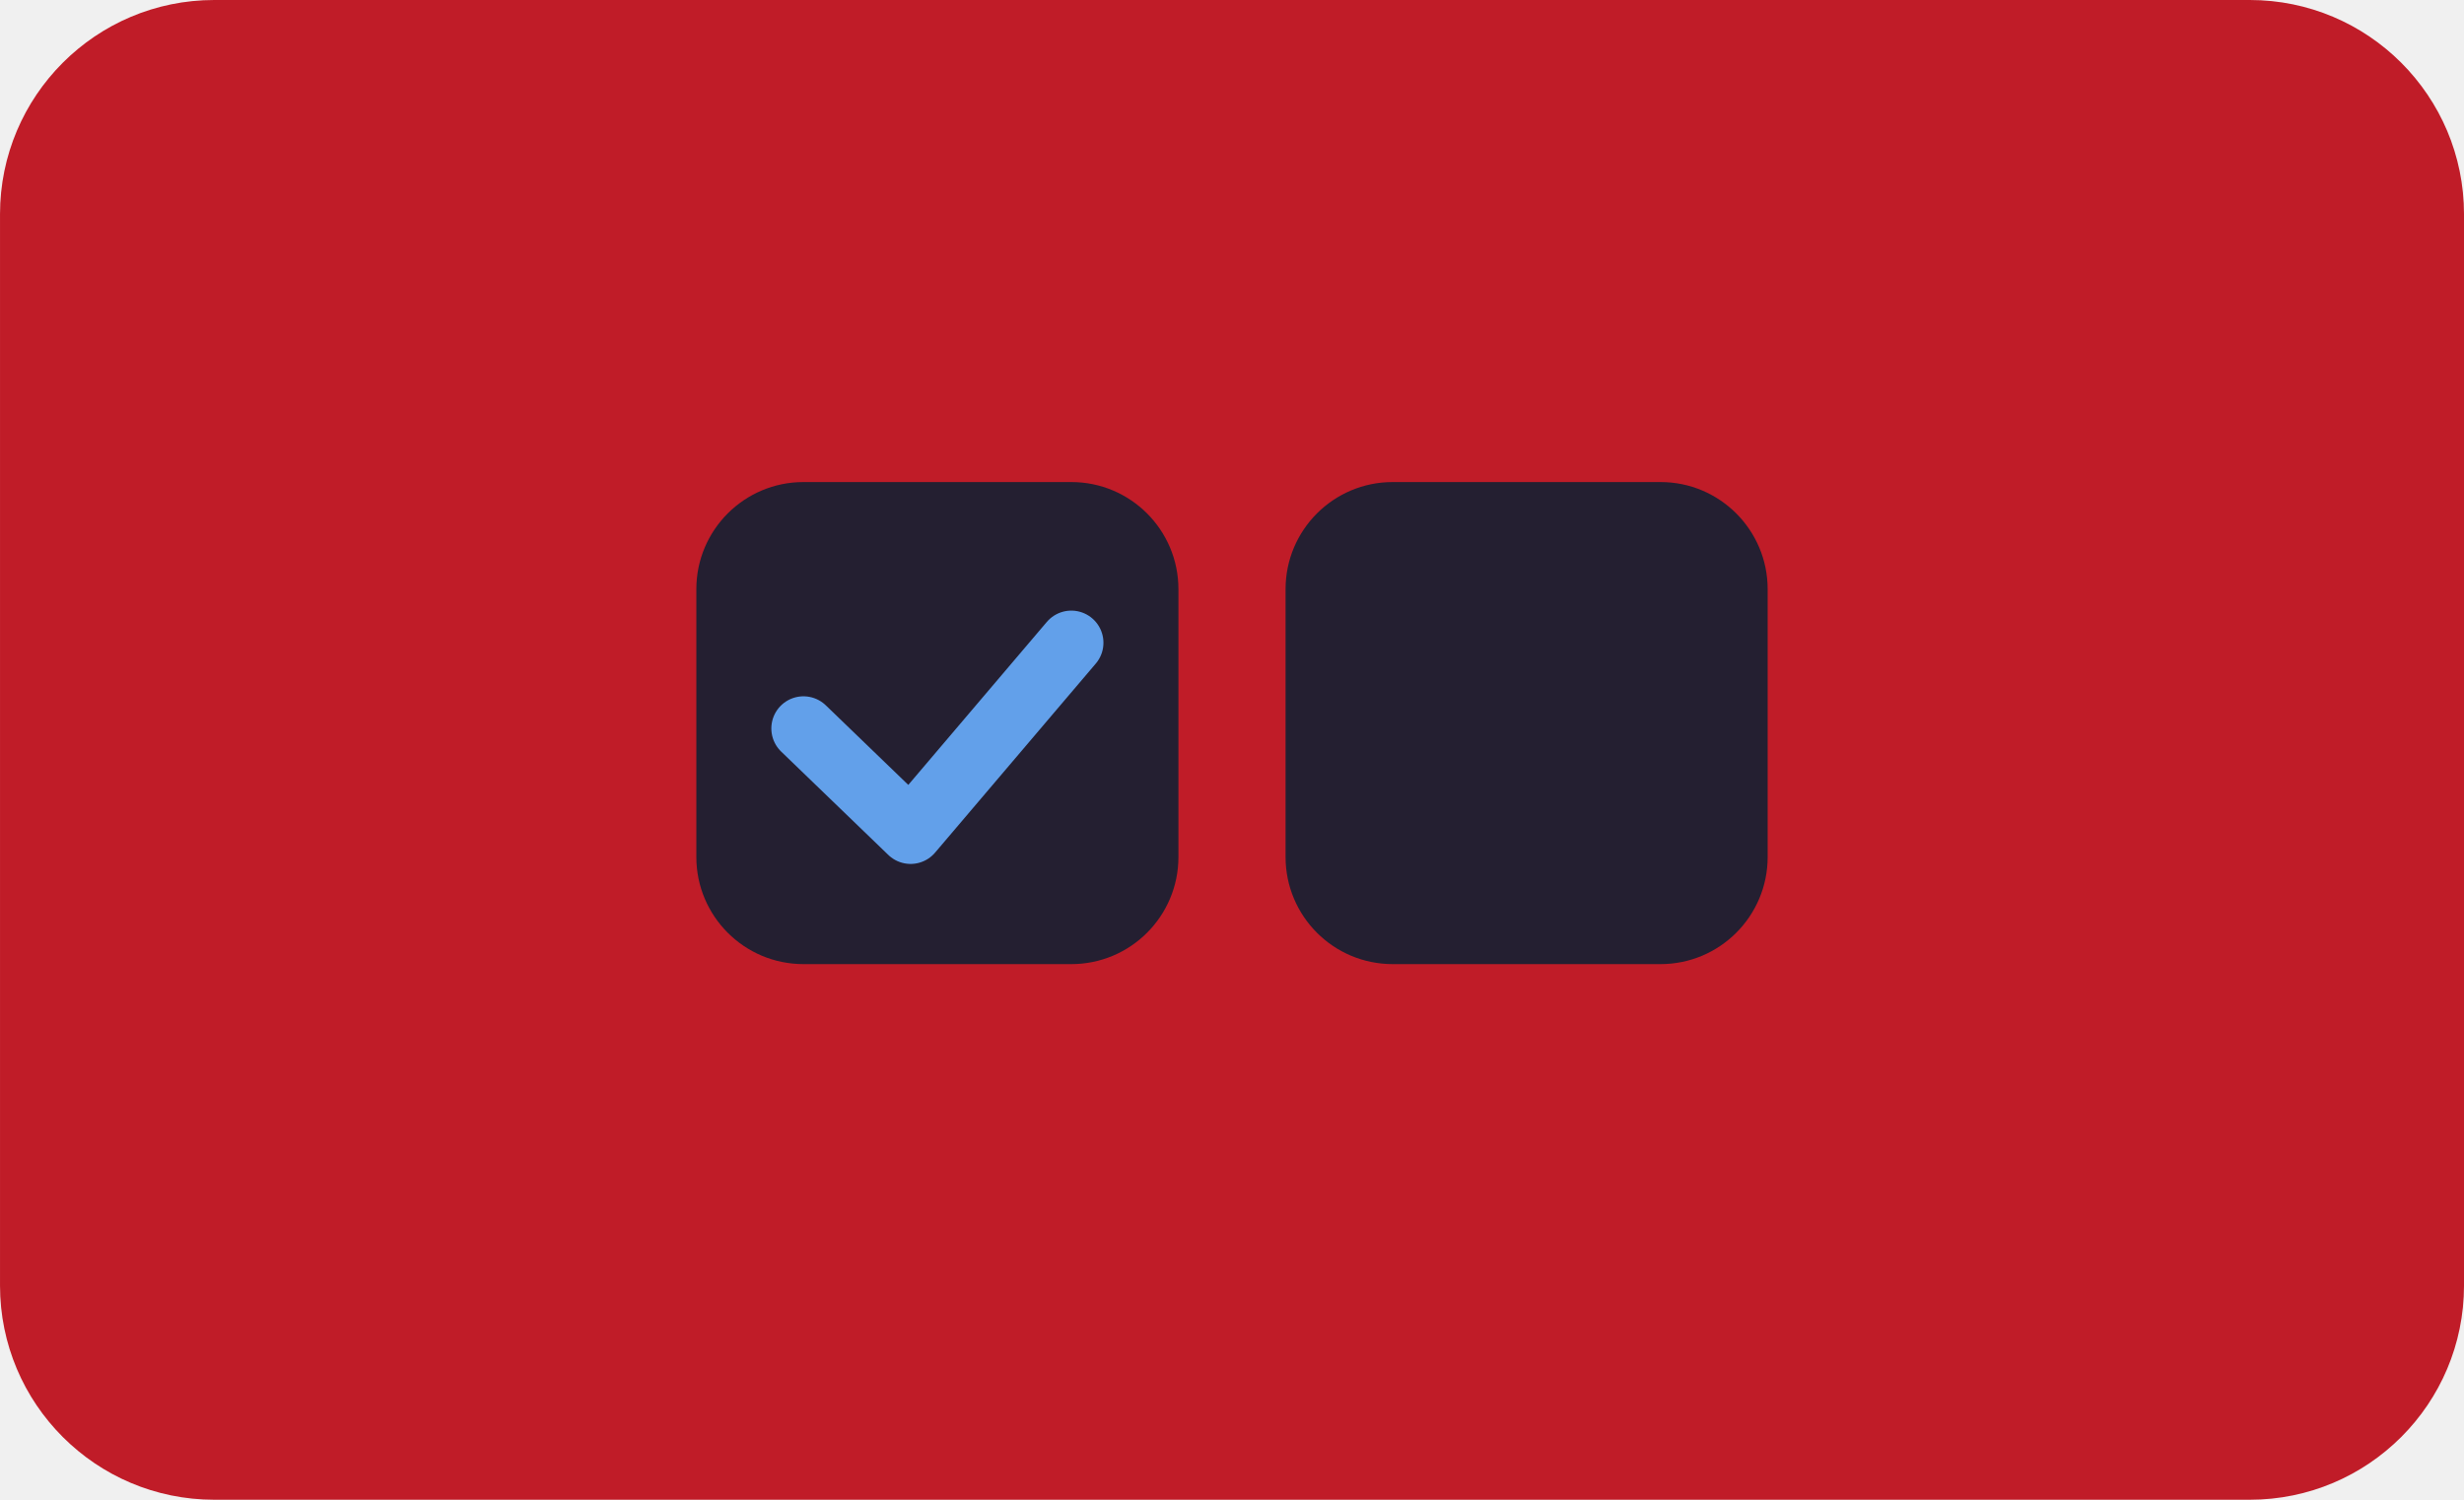
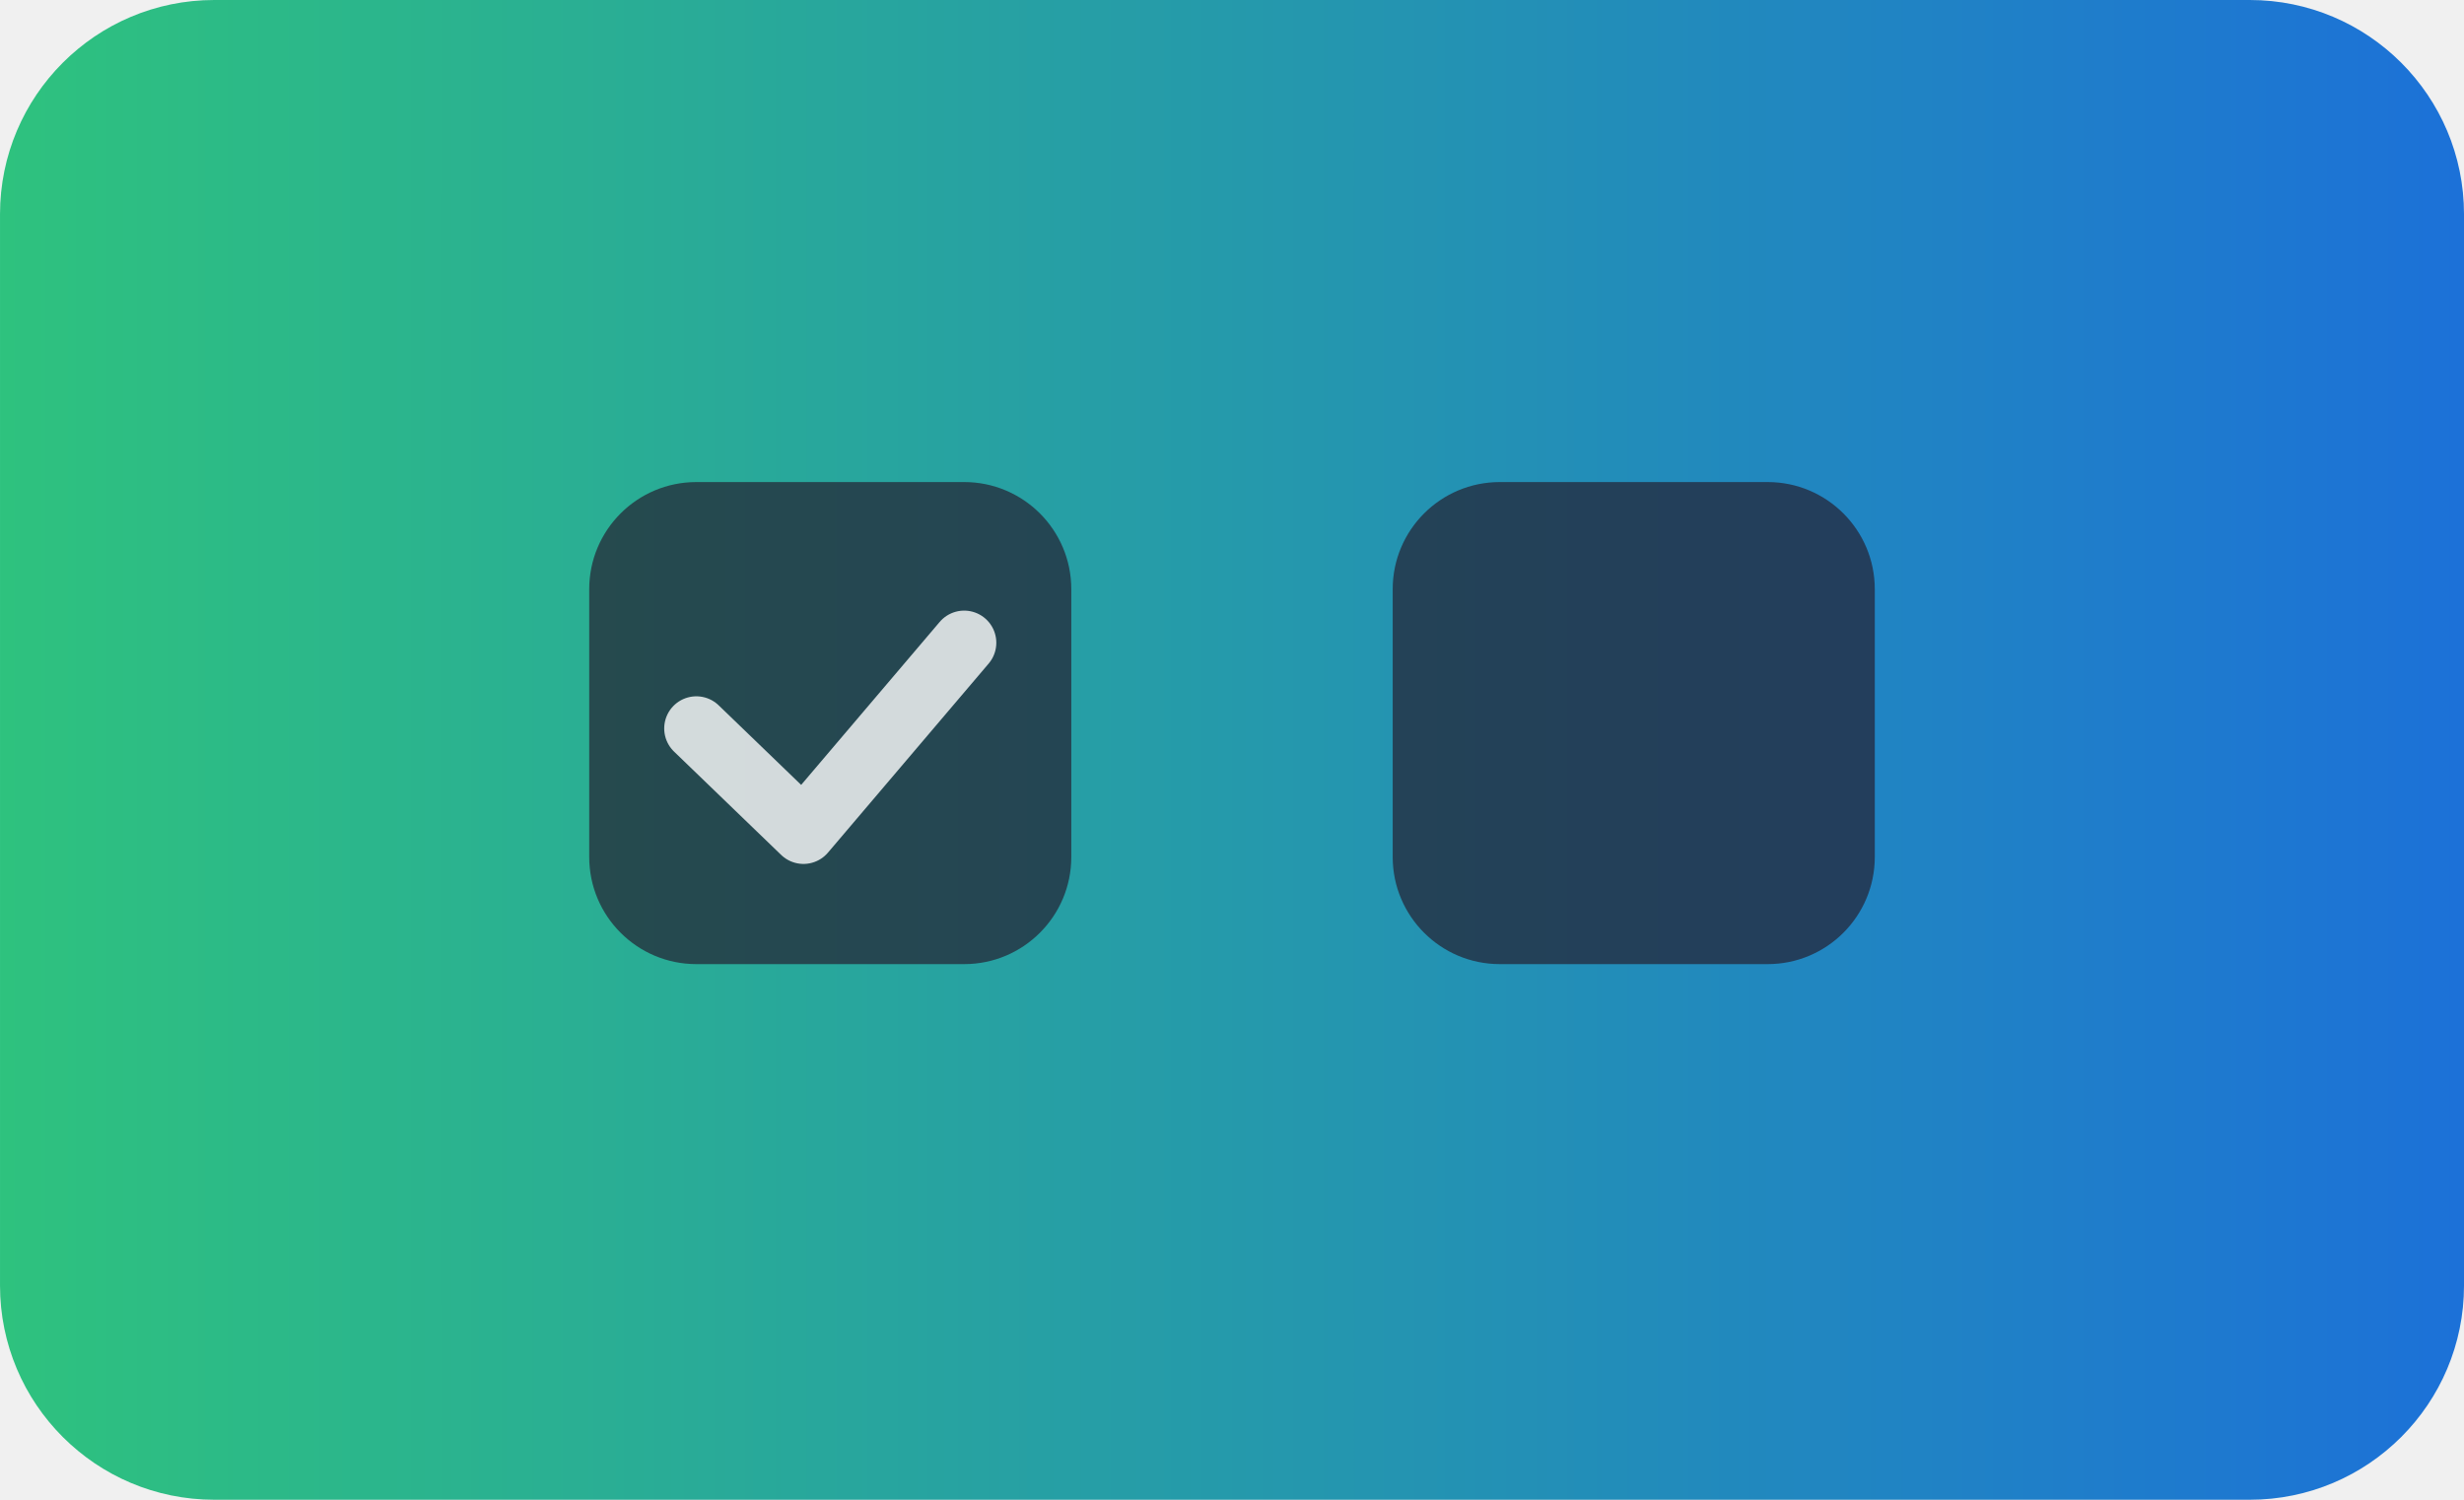
- <svg xmlns="http://www.w3.org/2000/svg" height="140" width="230" version="1.1" id="svg2709">
-   <defs id="defs2713" />
-   <rect style="font-variation-settings:normal;opacity:1;vector-effect:none;fill:#c01c28;fill-opacity:1;stroke:none;stroke-width:18;stroke-linecap:round;stroke-linejoin:miter;stroke-miterlimit:4;stroke-dasharray:none;stroke-dashoffset:26.4;stroke-opacity:1;-inkscape-stroke:none;stop-color:#000000;stop-opacity:1" width="230" height="140" x="0.001" ry="20" rx="20" id="rect2697" y="0" />
-   <rect style="fill:#241f31;fill-opacity:1;stroke-width:18;stroke-linecap:round;stroke-dashoffset:26.4;-inkscape-stroke:none;paint-order:markers stroke fill" id="rect3" width="45" height="45" x="65" y="45" rx="10" ry="10" />
-   <rect style="fill:#241f31;fill-opacity:1;stroke-width:18;stroke-linecap:round;stroke-dashoffset:26.4;-inkscape-stroke:none;paint-order:markers stroke fill" id="rect4" width="45" height="45" x="120" y="45" rx="10" ry="10" />
-   <path style="fill:none;stroke:#62a0ea;stroke-width:6;stroke-linecap:round;stroke-linejoin:round;stroke-dasharray:none;stroke-opacity:1" d="M 75,68 85,77.647 100,60" id="path4" />
+ <svg xmlns="http://www.w3.org/2000/svg" xmlns:xlink="http://www.w3.org/1999/xlink" height="140" width="230" version="1.1" id="svg2709">
+   <defs id="defs2713">
+     <linearGradient xlink:href="#linearGradient10" id="linearGradient9-2" x1="0" y1="50" x2="230" y2="50" gradientUnits="userSpaceOnUse" />
+     <linearGradient id="linearGradient10">
+       <stop style="stop-color:#2ec27e;stop-opacity:1" offset="0" id="stop9-7" />
+       <stop style="stop-color:#1c71d8;stop-opacity:1" offset="1" id="stop8-0" />
+     </linearGradient>
+   </defs>
+   <rect style="font-variation-settings:normal;vector-effect:none;fill:url(#linearGradient9-2);fill-opacity:1;stroke:none;stroke-width:18;stroke-linecap:round;stroke-linejoin:miter;stroke-miterlimit:4;stroke-dasharray:none;stroke-dashoffset:26.4;stroke-opacity:1;-inkscape-stroke:none;stop-color:#000000" width="230" height="140" x="0.001" ry="20" rx="20" id="rect1364-9" y="0" />
+   <rect style="fill:#241f31;fill-opacity:1;stroke-width:18;stroke-linecap:round;stroke-dashoffset:26.4;-inkscape-stroke:none;paint-order:markers stroke fill;opacity:0.7" id="rect3" width="45" height="45" x="55" y="45" rx="10" ry="10" />
+   <rect style="fill:#241f31;fill-opacity:1;stroke-width:18;stroke-linecap:round;stroke-dashoffset:26.4;-inkscape-stroke:none;paint-order:markers stroke fill;opacity:0.7" id="rect4" width="45" height="45" x="130" y="45" rx="10" ry="10" />
+   <path style="fill:none;stroke:#ffffff;stroke-width:6;stroke-linecap:round;stroke-linejoin:round;stroke-dasharray:none;stroke-opacity:1;opacity:0.8" d="M 65,68 75,77.647 90,60" id="path4-2" />
</svg>
